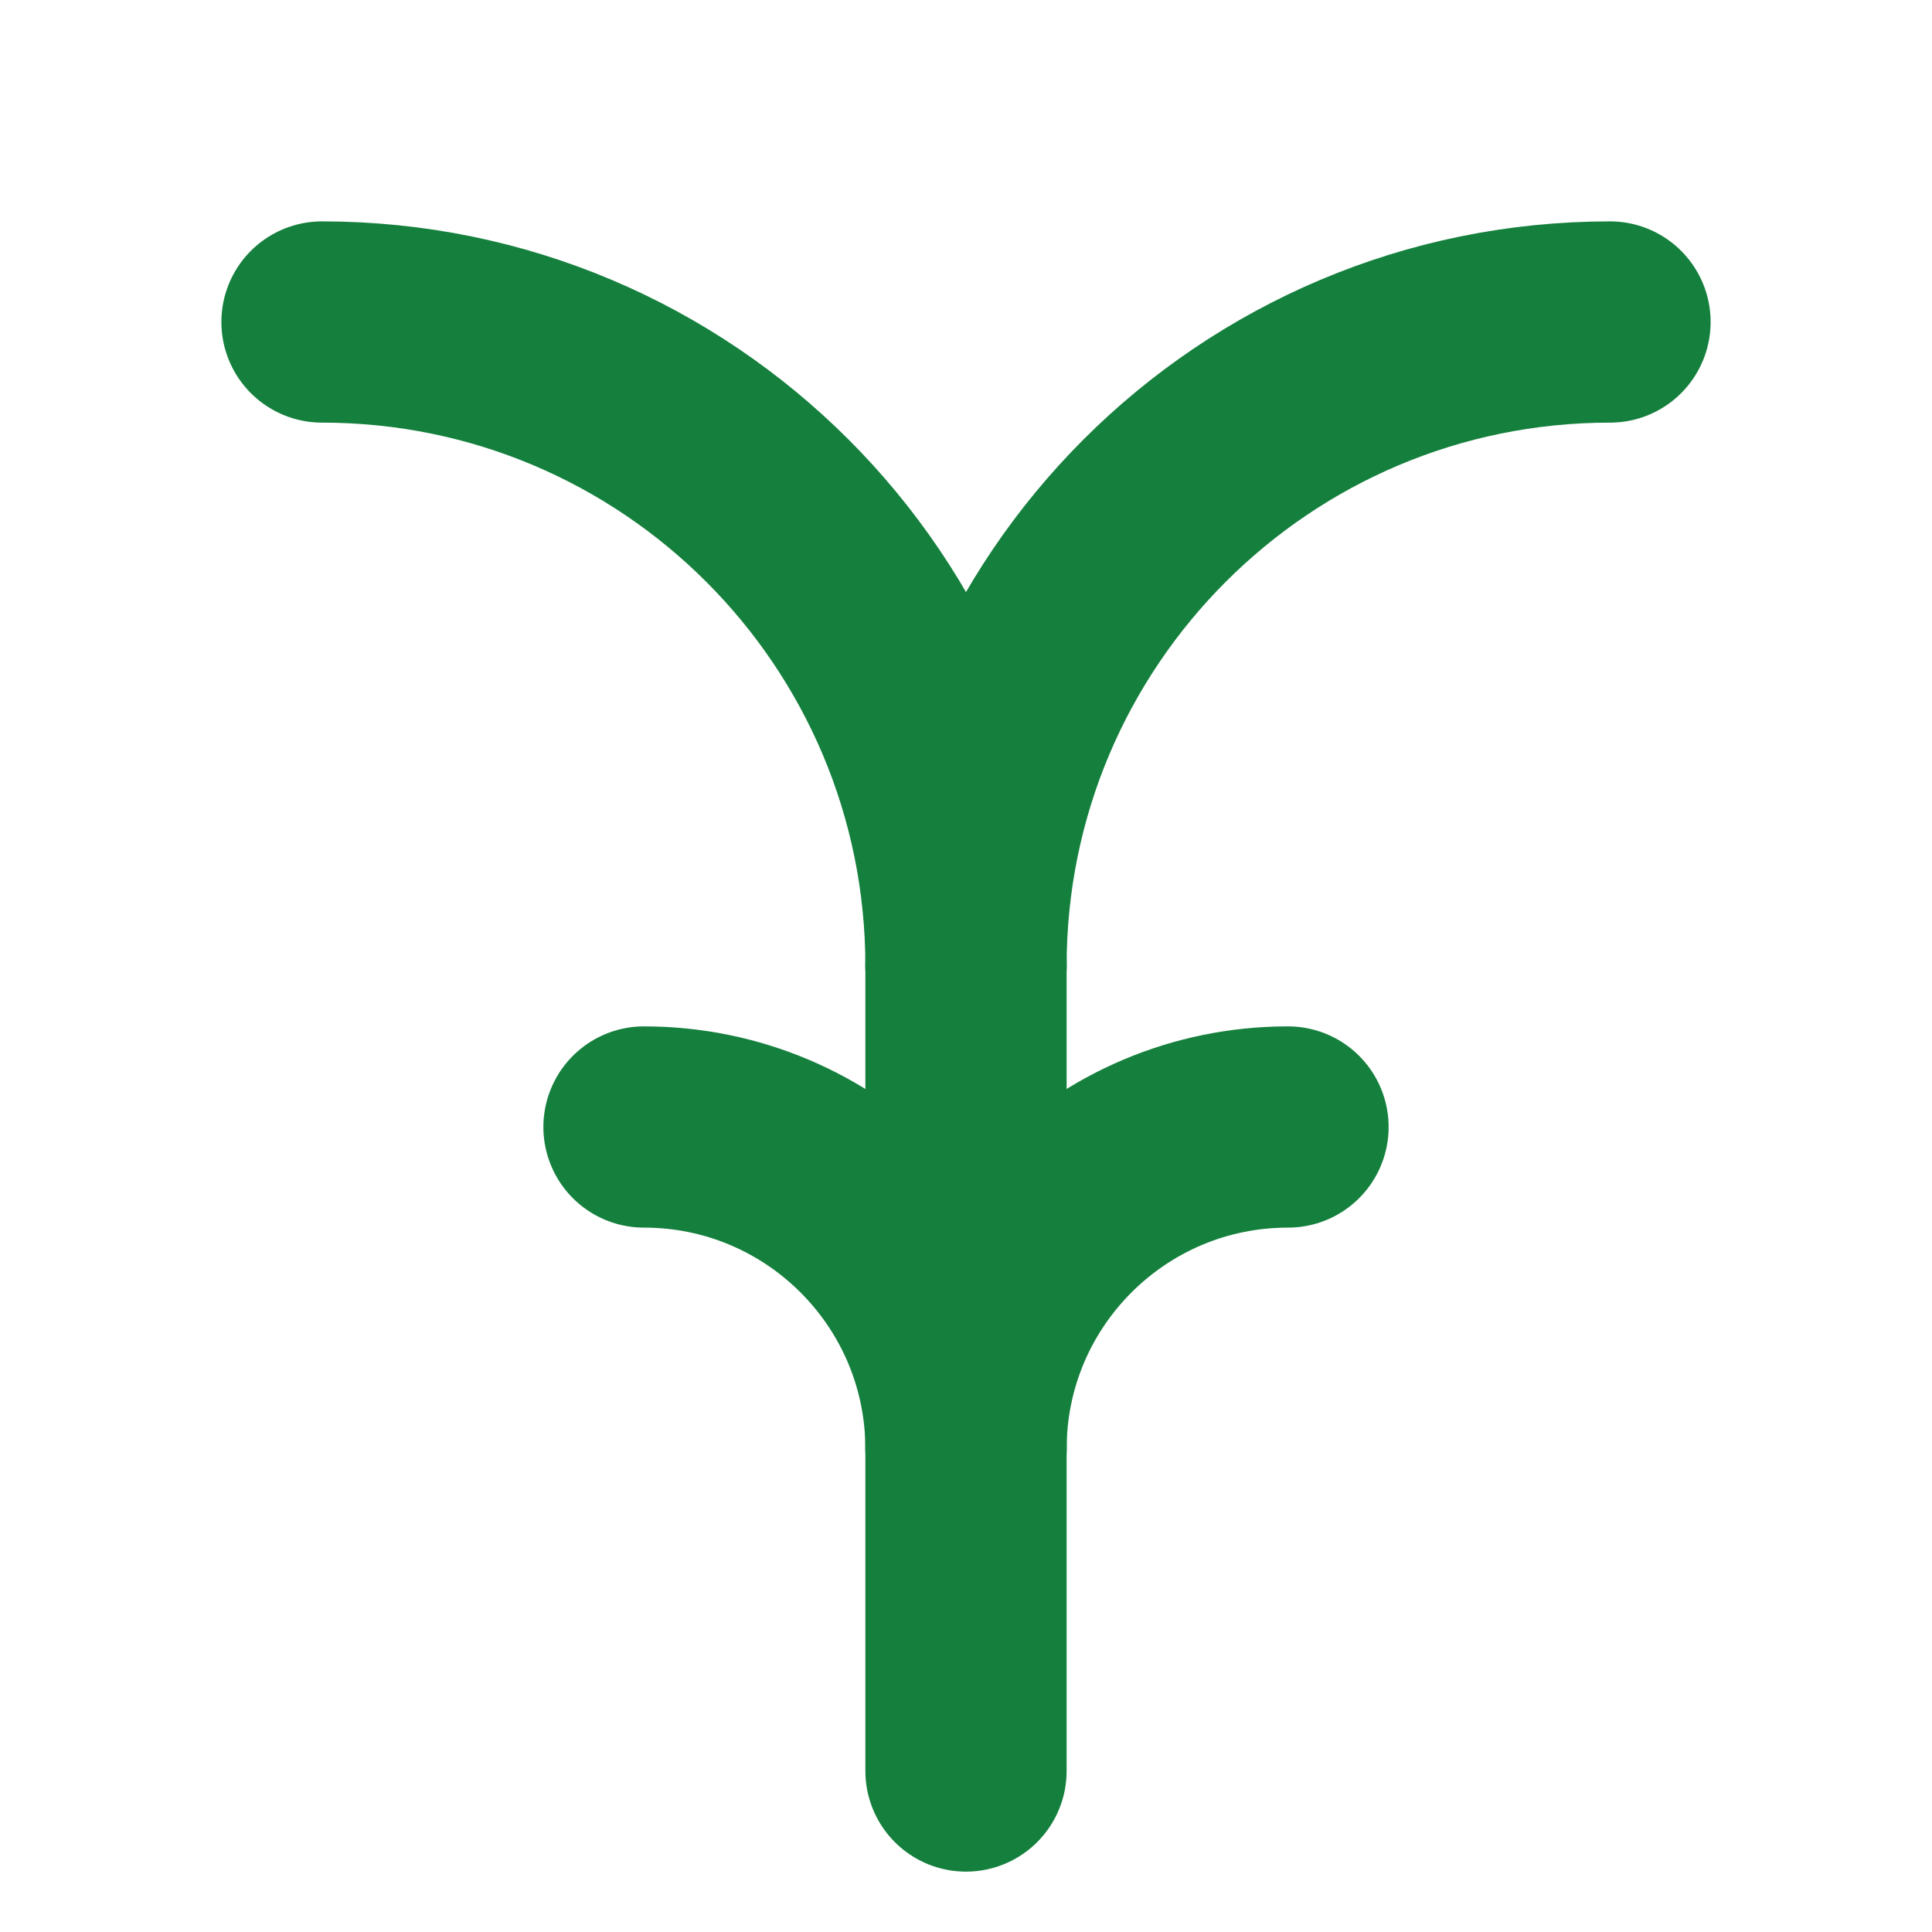
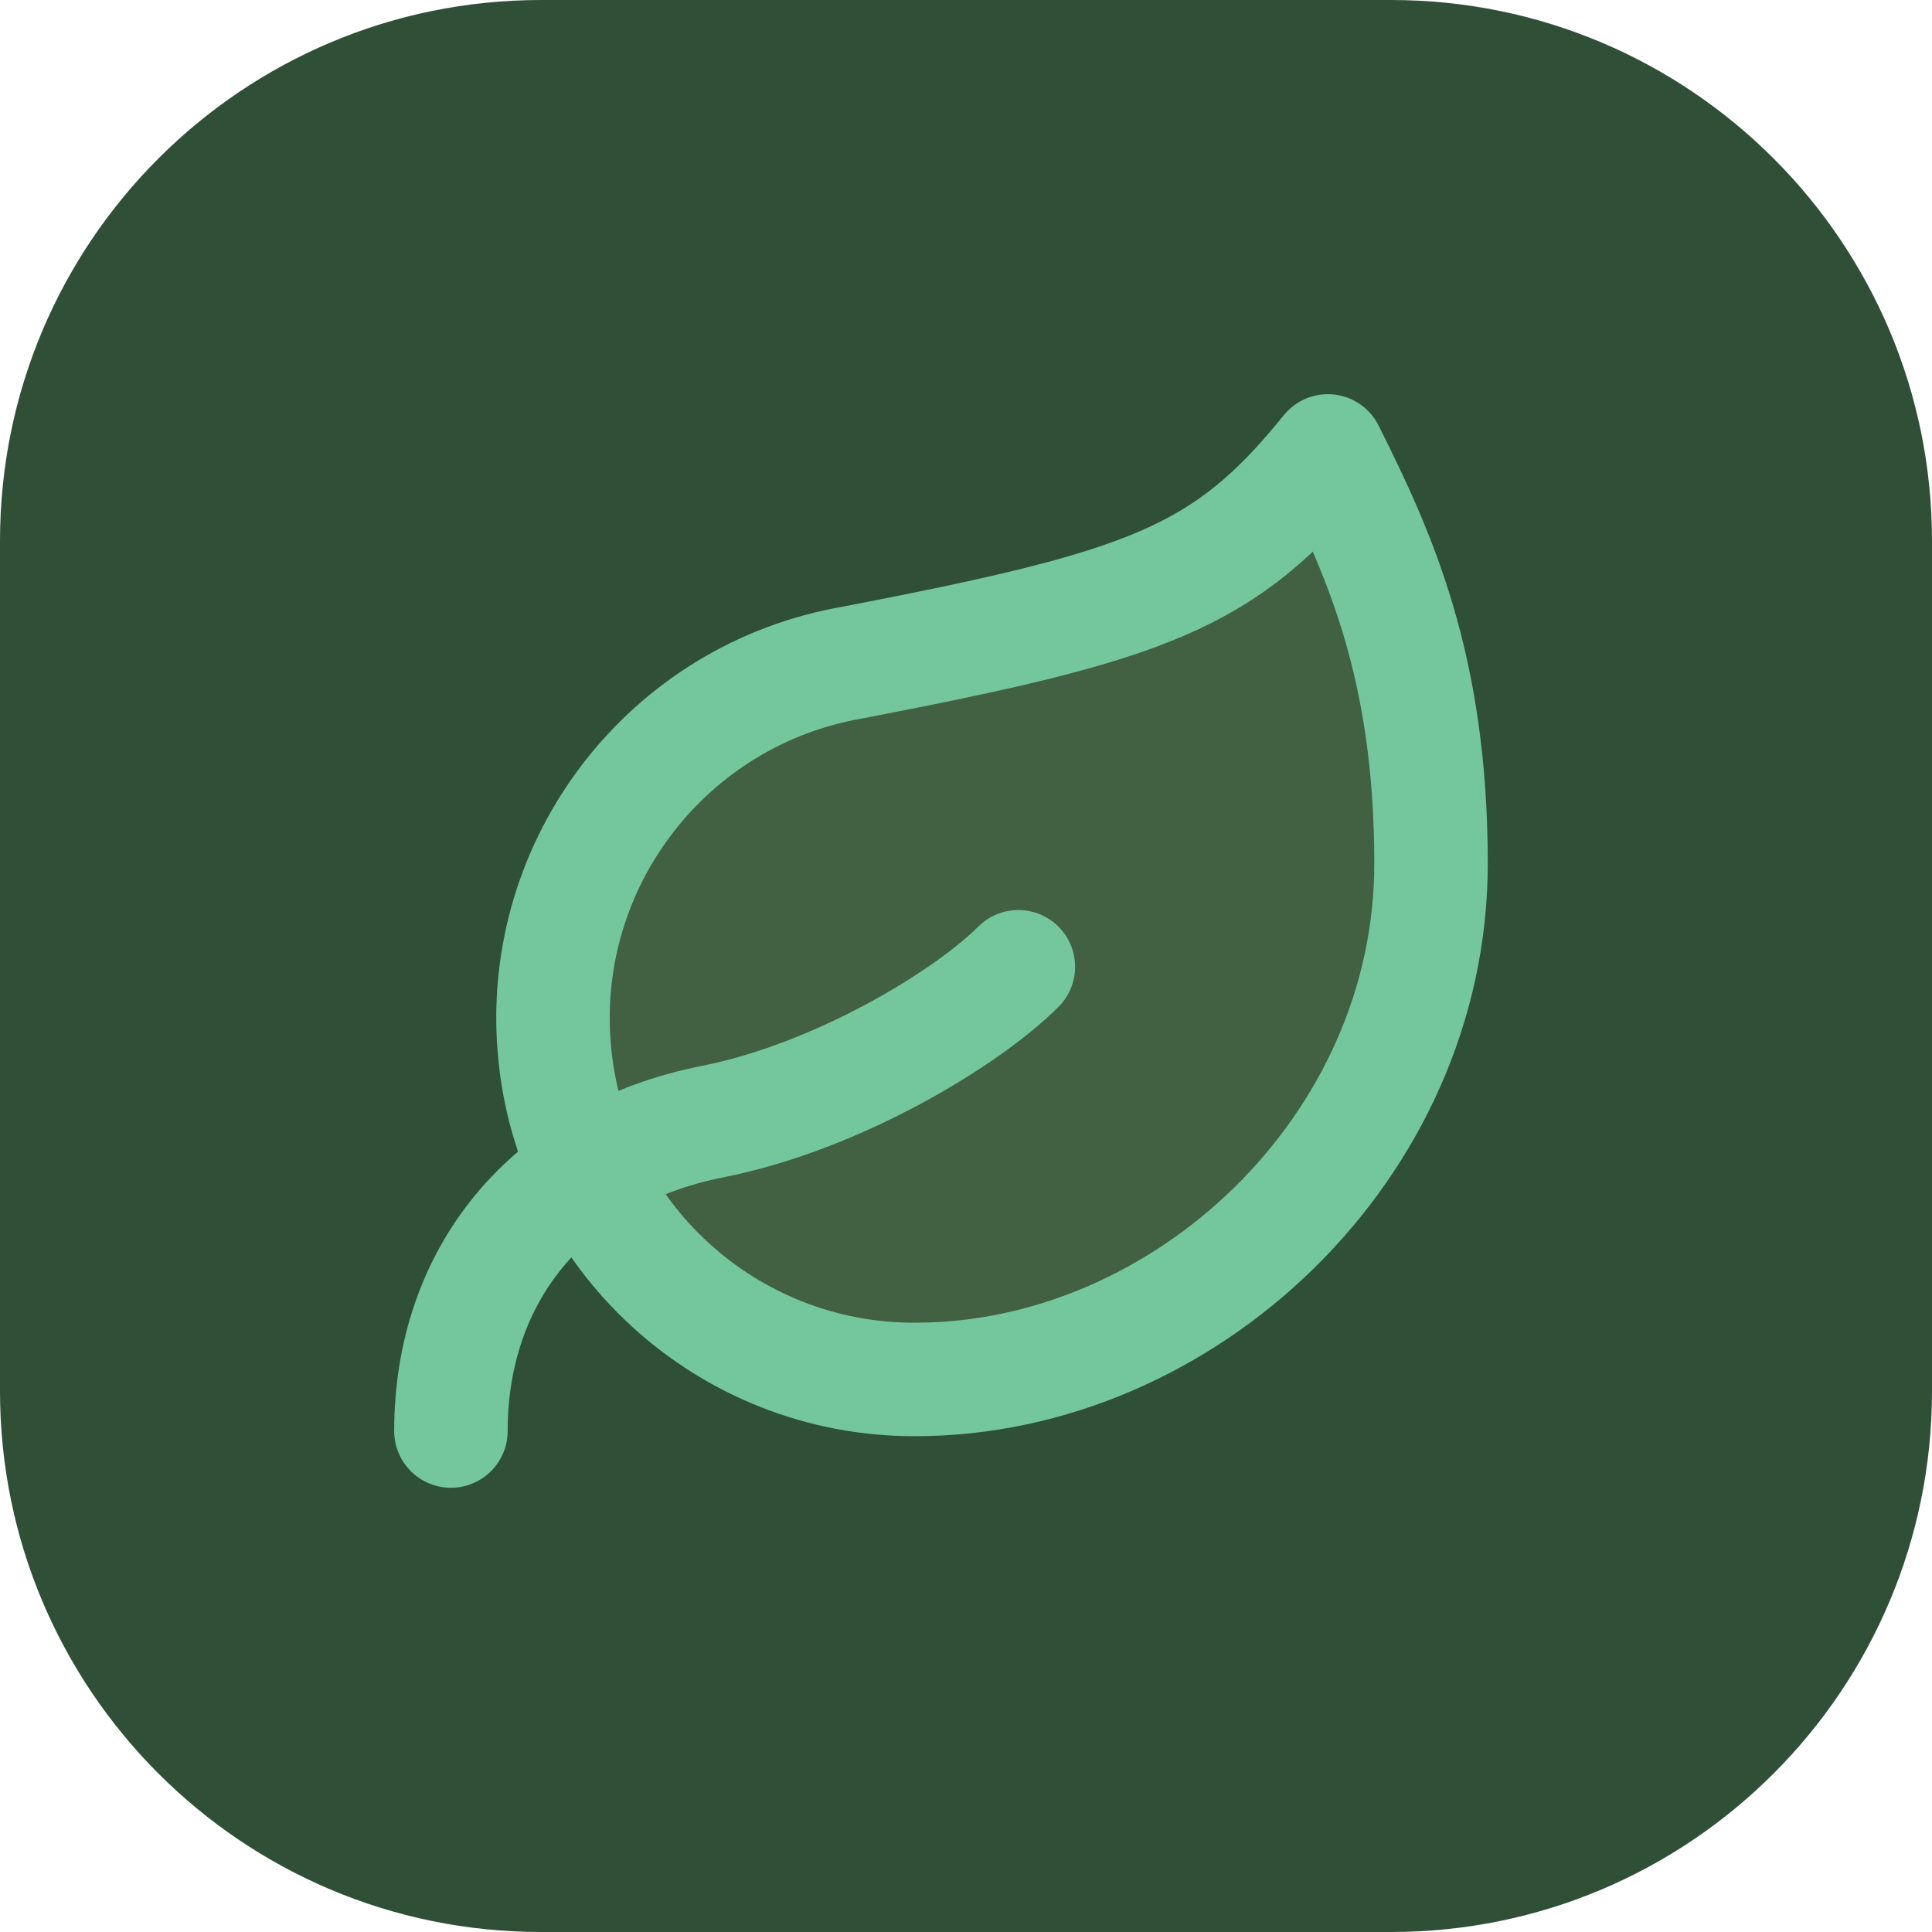
- <svg xmlns="http://www.w3.org/2000/svg" viewBox="0 0 24 24" fill="none" stroke="#15803d" stroke-width="2.5" stroke-linecap="round" stroke-linejoin="round">
-   <path d="M12 22V12" />
-   <path d="M12 12C12 7.582 8.418 4 4 4" />
-   <path d="M12 12C12 7.582 15.582 4 20 4" />
-   <path d="M12 18C12 15.791 10.209 14 8 14" />
-   <path d="M12 18C12 15.791 13.791 14 16 14" />
+ <svg xmlns="http://www.w3.org/2000/svg" viewBox="0 0 100 100" fill="none">
+   <rect width="100" height="100" rx="28" fill="#2F4F37" />
+   <g transform="translate(18, 18) scale(2.67)">
+     <path d="M11 20A7 7 0 0 1 9.8 6.1C15.5 5 17 4.48 19 2c1 2 2 4.18 2 8 0 5.5-4.78 10-10 10Z" fill="#6B8E5A" fill-opacity="0.3" stroke="#74C69D" stroke-width="2.2" stroke-linecap="round" stroke-linejoin="round" />
+     <path d="M2 21c0-3 1.85-5.36 5.08-6C9.5 14.52 12 13 13 12" stroke="#74C69D" stroke-width="2.2" stroke-linecap="round" stroke-linejoin="round" />
+   </g>
</svg>
